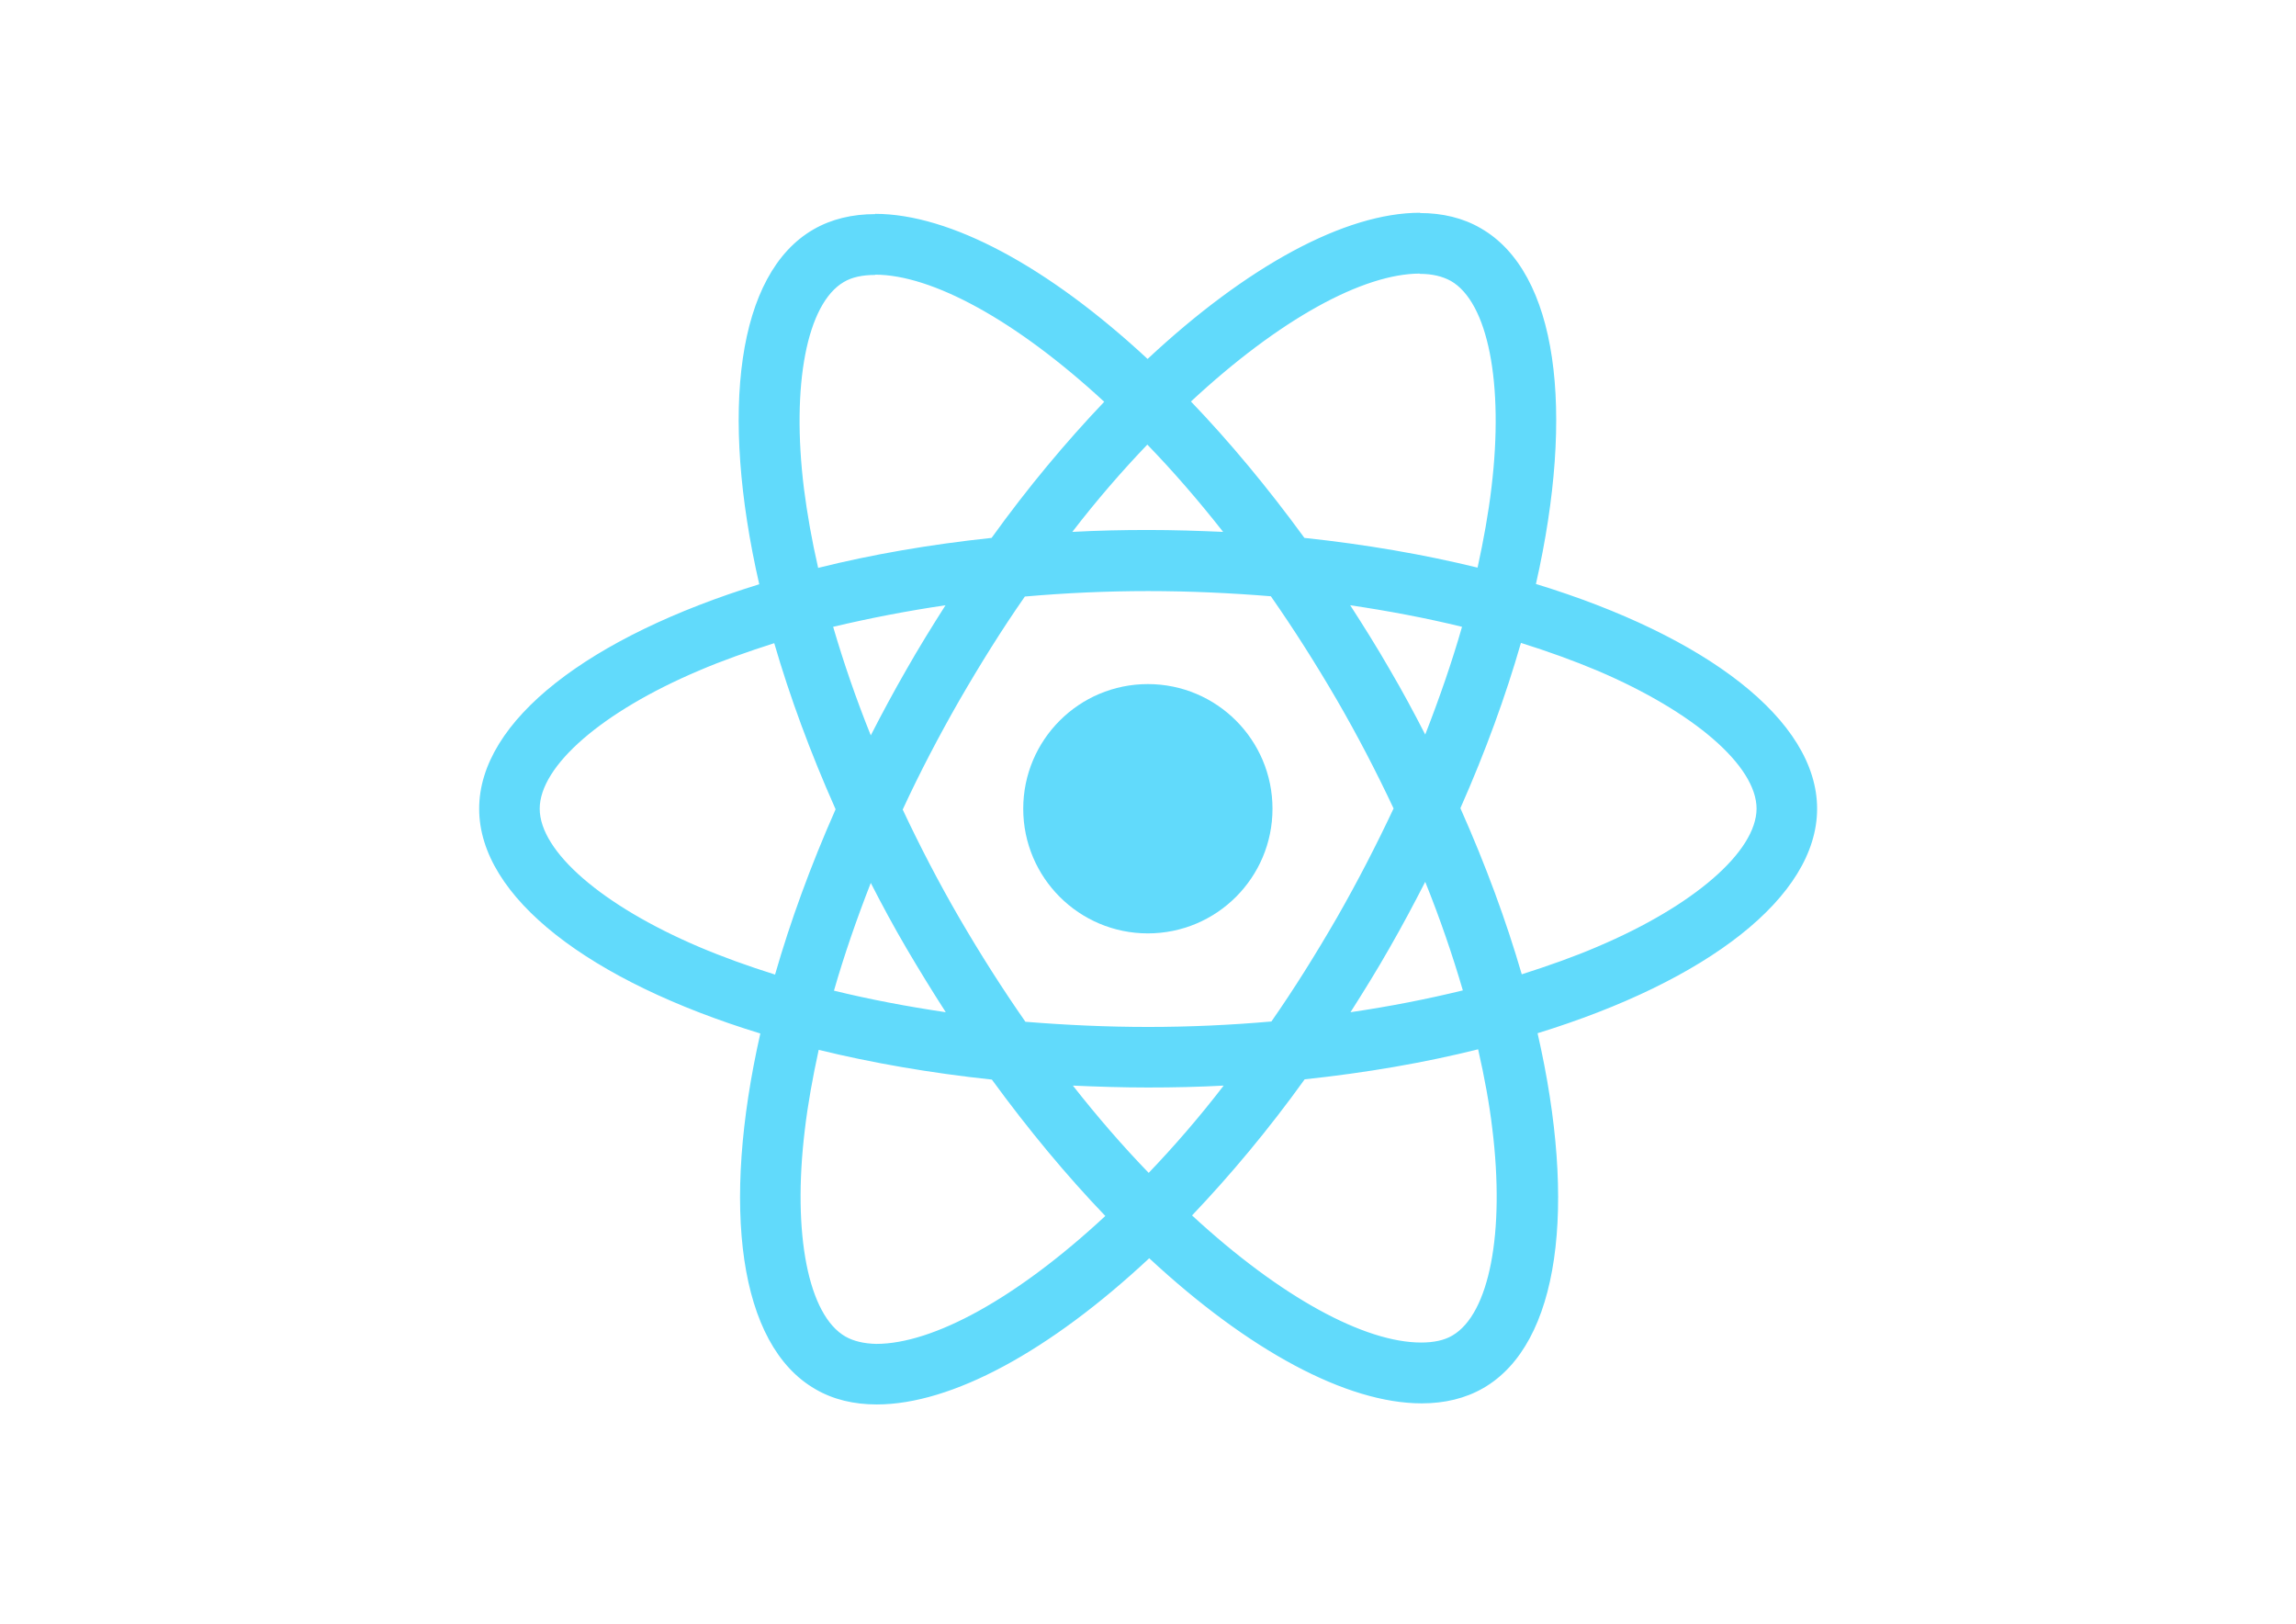
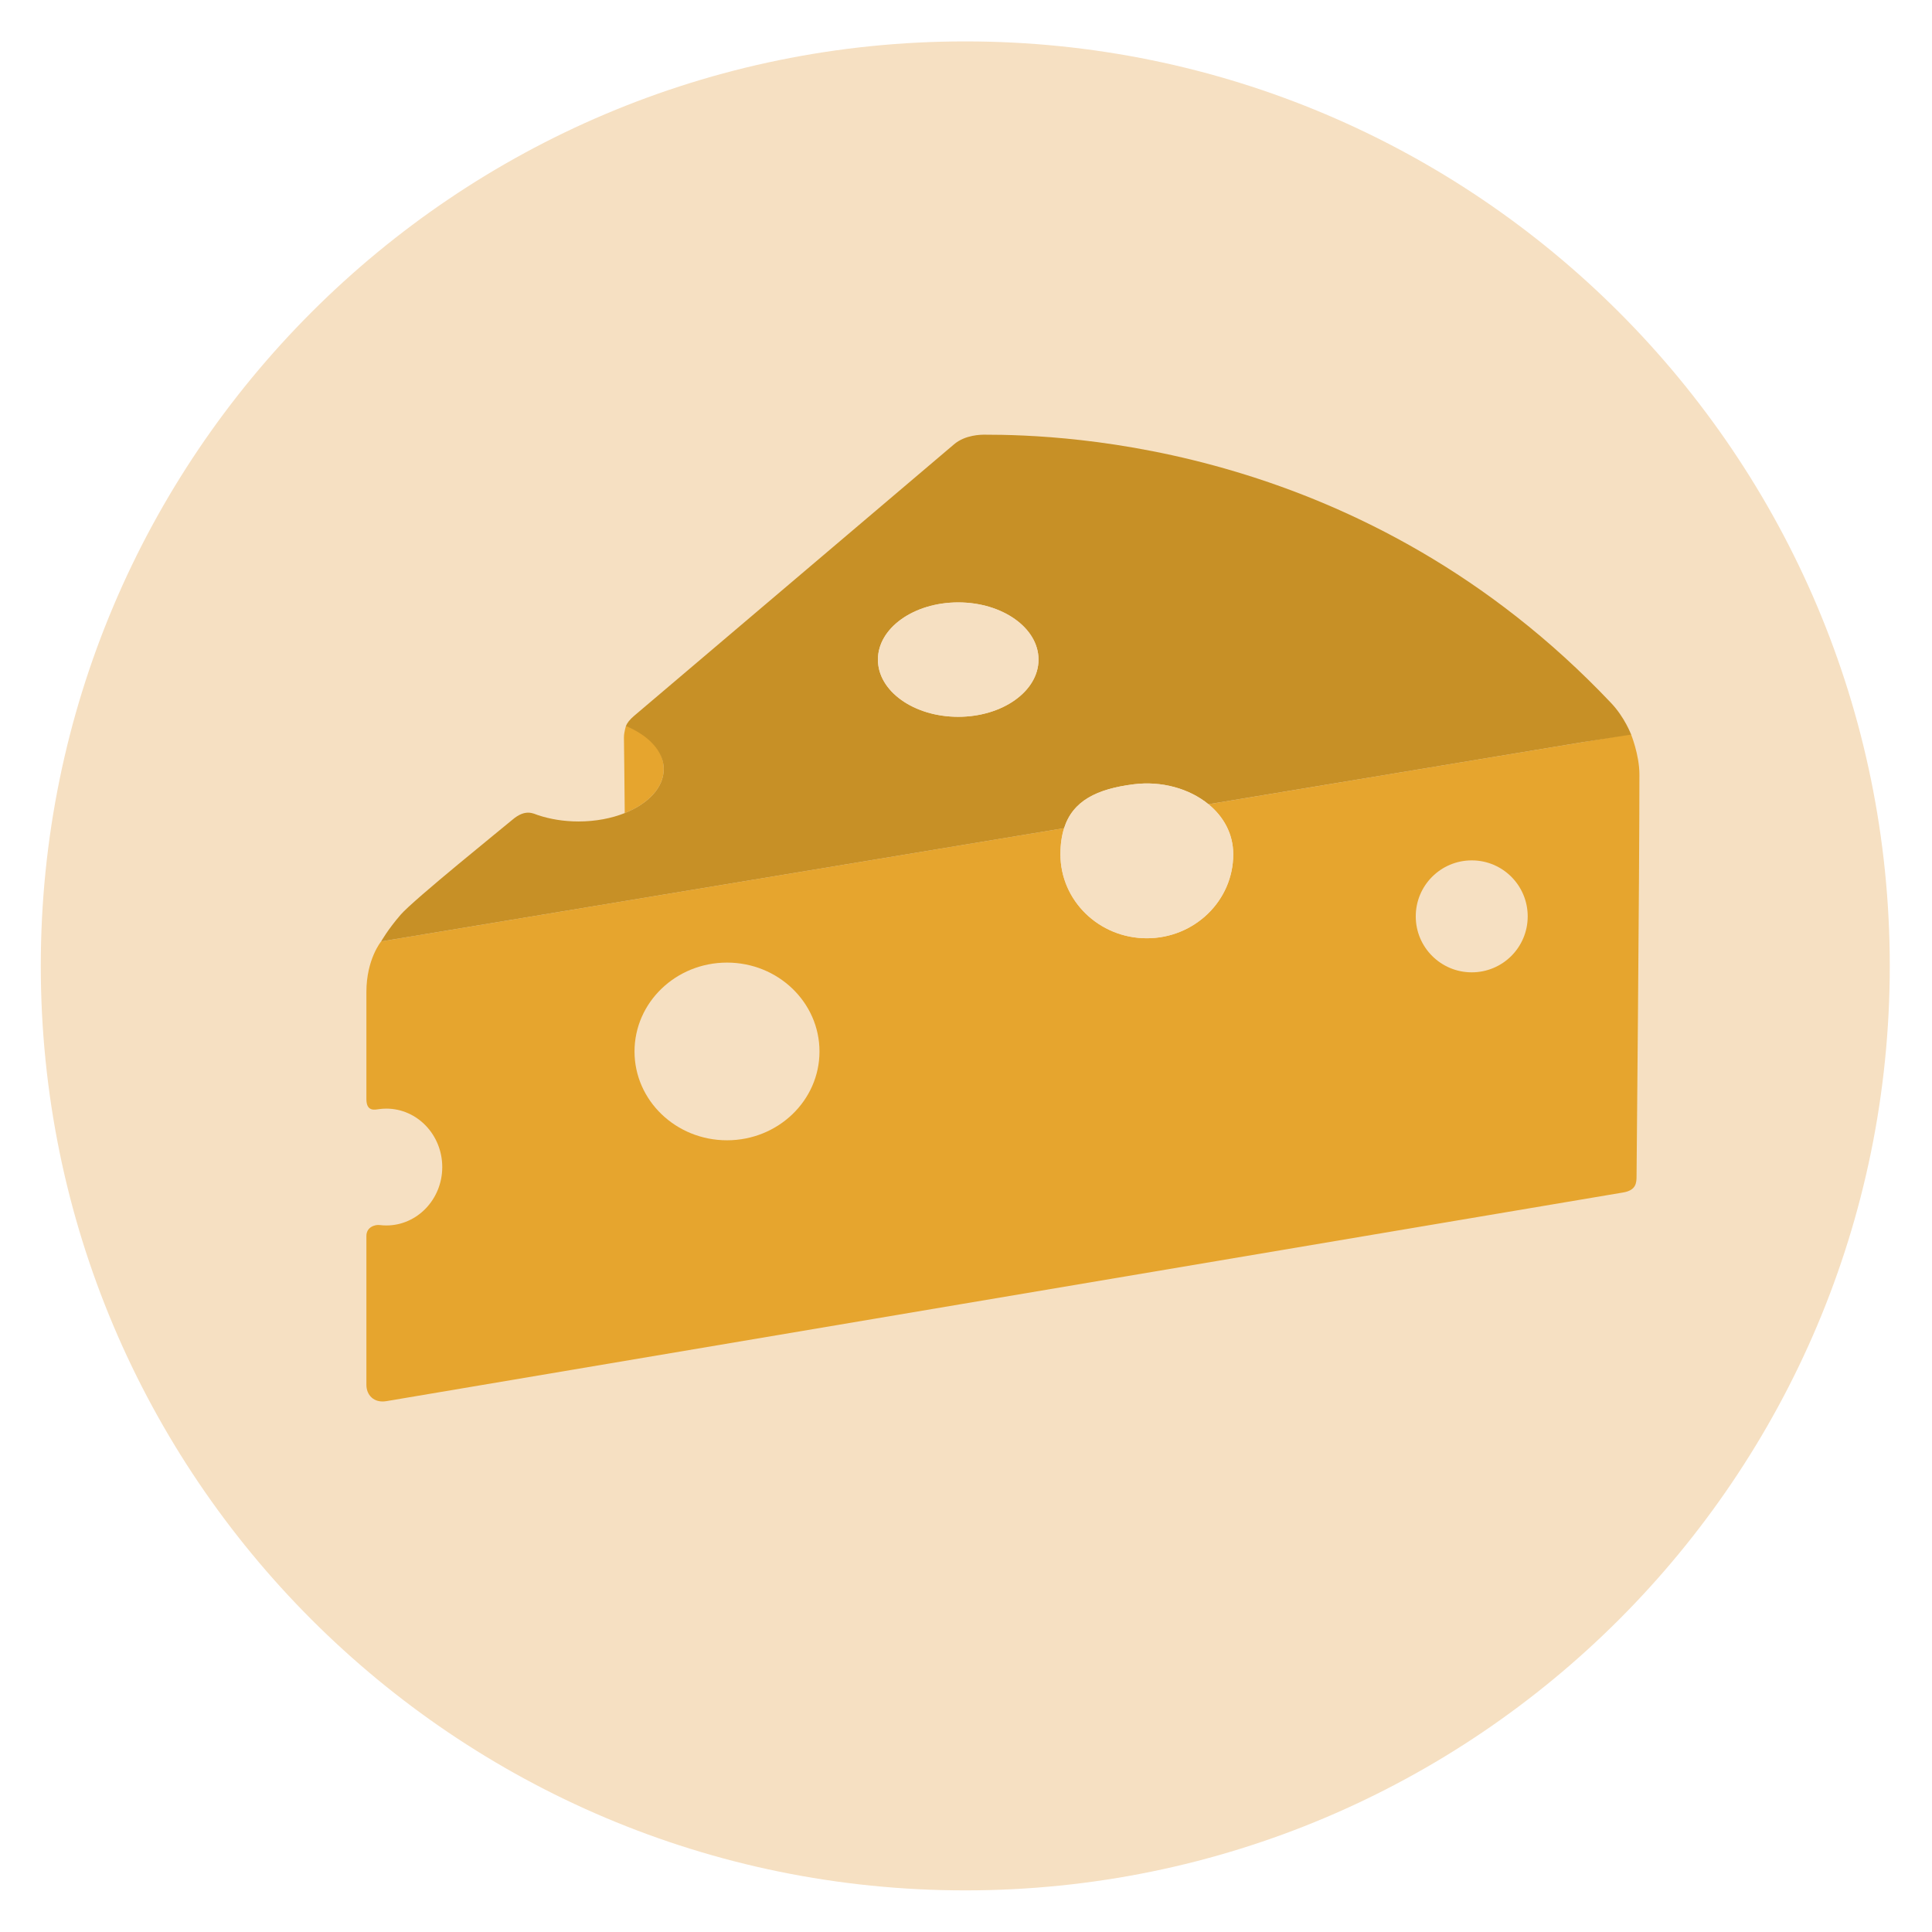
- <svg xmlns="http://www.w3.org/2000/svg" viewBox="0 0 841.9 595.3">
-   <g fill="#61DAFB">
-     <path d="M666.3 296.5c0-32.5-40.7-63.3-103.1-82.4 14.4-63.6 8-114.2-20.2-130.4-6.5-3.8-14.1-5.6-22.4-5.6v22.3c4.6 0 8.3.9 11.4 2.6 13.6 7.8 19.5 37.5 14.9 75.7-1.1 9.4-2.9 19.3-5.1 29.4-19.6-4.8-41-8.5-63.5-10.9-13.5-18.5-27.5-35.3-41.6-50 32.6-30.3 63.2-46.9 84-46.9V78c-27.5 0-63.5 19.6-99.9 53.6-36.4-33.8-72.4-53.2-99.9-53.2v22.3c20.7 0 51.4 16.5 84 46.6-14 14.7-28 31.4-41.3 49.9-22.6 2.4-44 6.1-63.6 11-2.3-10-4-19.7-5.2-29-4.7-38.2 1.1-67.9 14.6-75.8 3-1.8 6.9-2.6 11.5-2.6V78.5c-8.4 0-16 1.8-22.6 5.6-28.1 16.2-34.4 66.7-19.9 130.1-62.2 19.2-102.7 49.9-102.7 82.3 0 32.5 40.7 63.3 103.1 82.4-14.4 63.6-8 114.2 20.2 130.4 6.5 3.8 14.1 5.6 22.5 5.6 27.5 0 63.5-19.6 99.9-53.6 36.4 33.8 72.4 53.2 99.9 53.2 8.4 0 16-1.8 22.6-5.6 28.1-16.2 34.4-66.7 19.9-130.1 62-19.1 102.5-49.9 102.5-82.3zm-130.2-66.7c-3.7 12.9-8.3 26.2-13.5 39.5-4.1-8-8.4-16-13.1-24-4.6-8-9.5-15.8-14.4-23.4 14.2 2.1 27.9 4.7 41 7.9zm-45.8 106.5c-7.8 13.5-15.8 26.3-24.1 38.2-14.9 1.3-30 2-45.2 2-15.1 0-30.2-.7-45-1.9-8.3-11.9-16.4-24.6-24.2-38-7.6-13.1-14.5-26.4-20.8-39.8 6.2-13.4 13.2-26.8 20.7-39.9 7.8-13.5 15.8-26.3 24.1-38.2 14.9-1.3 30-2 45.2-2 15.1 0 30.2.7 45 1.9 8.3 11.9 16.4 24.6 24.2 38 7.6 13.1 14.5 26.4 20.8 39.8-6.3 13.4-13.2 26.8-20.7 39.9zm32.3-13c5.4 13.4 10 26.8 13.8 39.8-13.1 3.2-26.9 5.9-41.2 8 4.9-7.7 9.8-15.6 14.4-23.7 4.6-8 8.9-16.1 13-24.1zM421.2 430c-9.3-9.6-18.6-20.3-27.8-32 9 .4 18.2.7 27.5.7 9.4 0 18.7-.2 27.8-.7-9 11.7-18.3 22.4-27.5 32zm-74.4-58.9c-14.2-2.1-27.9-4.7-41-7.9 3.7-12.9 8.3-26.2 13.5-39.5 4.1 8 8.4 16 13.1 24 4.7 8 9.5 15.8 14.4 23.4zM420.7 163c9.3 9.6 18.6 20.3 27.8 32-9-.4-18.2-.7-27.5-.7-9.4 0-18.7.2-27.8.7 9-11.7 18.3-22.4 27.5-32zm-74 58.9c-4.9 7.7-9.8 15.6-14.4 23.7-4.6 8-8.9 16-13 24-5.4-13.4-10-26.8-13.8-39.8 13.1-3.1 26.9-5.8 41.2-7.9zm-90.5 125.2c-35.4-15.1-58.3-34.9-58.3-50.6 0-15.7 22.9-35.6 58.3-50.6 8.6-3.7 18-7 27.7-10.1 5.7 19.6 13.2 40 22.5 60.9-9.2 20.8-16.6 41.1-22.2 60.6-9.9-3.1-19.3-6.5-28-10.2zM310 490c-13.6-7.8-19.5-37.5-14.9-75.7 1.1-9.4 2.9-19.3 5.1-29.4 19.6 4.8 41 8.5 63.5 10.9 13.5 18.5 27.5 35.3 41.6 50-32.6 30.3-63.2 46.9-84 46.9-4.5-.1-8.3-1-11.3-2.7zm237.2-76.2c4.7 38.2-1.1 67.9-14.6 75.8-3 1.8-6.9 2.6-11.5 2.6-20.7 0-51.4-16.5-84-46.6 14-14.7 28-31.4 41.3-49.9 22.6-2.4 44-6.1 63.6-11 2.3 10.1 4.1 19.8 5.2 29.1zm38.5-66.7c-8.6 3.7-18 7-27.7 10.1-5.7-19.6-13.2-40-22.5-60.9 9.2-20.8 16.6-41.1 22.2-60.6 9.9 3.1 19.3 6.5 28.1 10.2 35.4 15.1 58.3 34.9 58.3 50.6-.1 15.7-23 35.6-58.4 50.6zM320.8 78.4z" />
-     <circle cx="420.9" cy="296.5" r="45.7" />
-     <path d="M520.5 78.1z" />
+ <svg xmlns="http://www.w3.org/2000/svg" version="1.1" x="0px" y="0px" width="512px" height="512px" viewBox="0 0 512 512" style="enable-background:new 0 0 512 512;" xml:space="preserve">
+   <g id="Guides_For_Artboard">
+ </g>
+   <g id="Artwork">
+ </g>
+   <g id="Layer_3">
+     <circle style="fill:#F6E0C2;" cx="255.809" cy="255.971" r="245" />
+     <path style="fill:#E6A52E;" d="M419.15,196.729l-98.893,16.4c4,3.273,6.568,7.842,6.568,13.266   c0,12.293-10.26,22.254-22.903,22.254c-12.643,0-22.897-9.961-22.897-22.254c0-2.652,0.341-4.932,0.971-6.922l-180.984,30.013   c0,0-3.912,4.702-3.912,13.39c0,10.57,0,26.154,0,28.408c0,3.313,2.146,2.82,3.29,2.656c0.65-0.094,1.313-0.143,1.989-0.143   c8.184,0,14.823,6.943,14.823,15.49c0,8.529-6.64,15.473-14.823,15.473c-0.596,0-1.184-0.037-1.76-0.111   c-1.226-0.156-3.519,0.523-3.519,2.885c0,10.18,0,37.416,0,39.498c0,2.564,1.901,4.877,5.343,4.279   c5.952-1.033,291.948-49.262,327.6-55.273c3.583-0.566,3.662-2.566,3.662-4.441c0-1.553,0.759-79.044,0.759-106.323   c0-5.271-2.264-10.772-2.264-10.772L419.15,196.729z" />
+     <path style="fill:#E6A52E;" d="M192.666,302.188c-13.539,0-24.512-10.545-24.512-23.539c0-13.006,10.973-23.551,24.512-23.551   c13.538,0,24.506,10.545,24.506,23.551C217.172,291.643,206.204,302.188,192.666,302.188z" />
+     <path style="fill:#E6A52E;" d="M390.03,257.678c-8.195,0-14.841-6.633-14.841-14.828c0-8.205,6.646-14.84,14.841-14.84   c8.194,0,14.828,6.635,14.828,14.84C404.858,251.045,398.224,257.678,390.03,257.678z" />
+     <path style="fill:#E6A52E;" d="M175.896,203.818c0-4.93-3.657-9.053-9.989-11.506c0,0-0.558,1.719-0.558,3.141   s0.177,12.523,0.212,20.025C171.779,213.006,175.896,208.709,175.896,203.818z" />
+     <path style="fill:#C79026;" d="M281.996,219.473c2.291-7.23,8.64-10.402,18.477-11.635c7.36-0.922,14.72,1.145,19.784,5.291   l98.893-16.4l13.115-2.057c0,0-1.672-4.531-5.296-8.36c-65.017-68.696-145.096-71.116-166.027-71.116c-0.886,0-5.134,0-8.124,2.564   c-1.472,1.263-72.169,61.264-84.778,71.953c-1.198,1.016-1.888,1.942-2.163,2.69c5.974,2.493,10.018,6.654,10.018,11.415   c0,4.891-4.117,9.188-10.335,11.66c-3.525,1.4-7.724,2.219-12.237,2.219c-3.873,0-7.515-0.604-10.697-1.658   c-1.298-0.43-3.351-1.76-6.812,1.182c-2.324,1.976-26.21,21.204-29.668,25.221s-5.134,7.044-5.134,7.044L281.996,219.473z    M253.938,159.643c11.753,0,21.282,6.789,21.282,15.158c0,8.371-9.529,15.158-21.282,15.158s-21.283-6.787-21.283-15.158   C232.655,166.432,242.184,159.643,253.938,159.643z" />
+     <path style="fill:#F6E0C2;" d="M390.03,228.01c-8.195,0-14.841,6.635-14.841,14.84c0,8.195,6.646,14.828,14.841,14.828   c8.194,0,14.828-6.633,14.828-14.828C404.858,234.645,398.224,228.01,390.03,228.01z" />
+     <ellipse style="fill:#F6E0C2;" cx="253.938" cy="174.801" rx="21.282" ry="15.158" />
+     <path style="fill:#F6E0C2;" d="M192.666,255.098c-13.539,0-24.512,10.545-24.512,23.551c0,12.994,10.973,23.539,24.512,23.539   c13.538,0,24.506-10.545,24.506-23.539C217.172,265.643,206.204,255.098,192.666,255.098z" />
+     <path style="fill:#F6E0C2;" d="M300.473,207.838c-9.837,1.232-16.187,4.404-18.477,11.635c-0.63,1.99-0.971,4.27-0.971,6.922   c0,12.293,10.254,22.254,22.897,22.254c12.643,0,22.903-9.961,22.903-22.254c0-5.424-2.568-9.992-6.568-13.266   C315.193,208.982,307.833,206.916,300.473,207.838z" />
+     <path style="fill:#C79026;" d="M97.099,251.396" />
+     <path style="fill:#C79026;" d="M166.1,192.403" />
  </g>
</svg>
